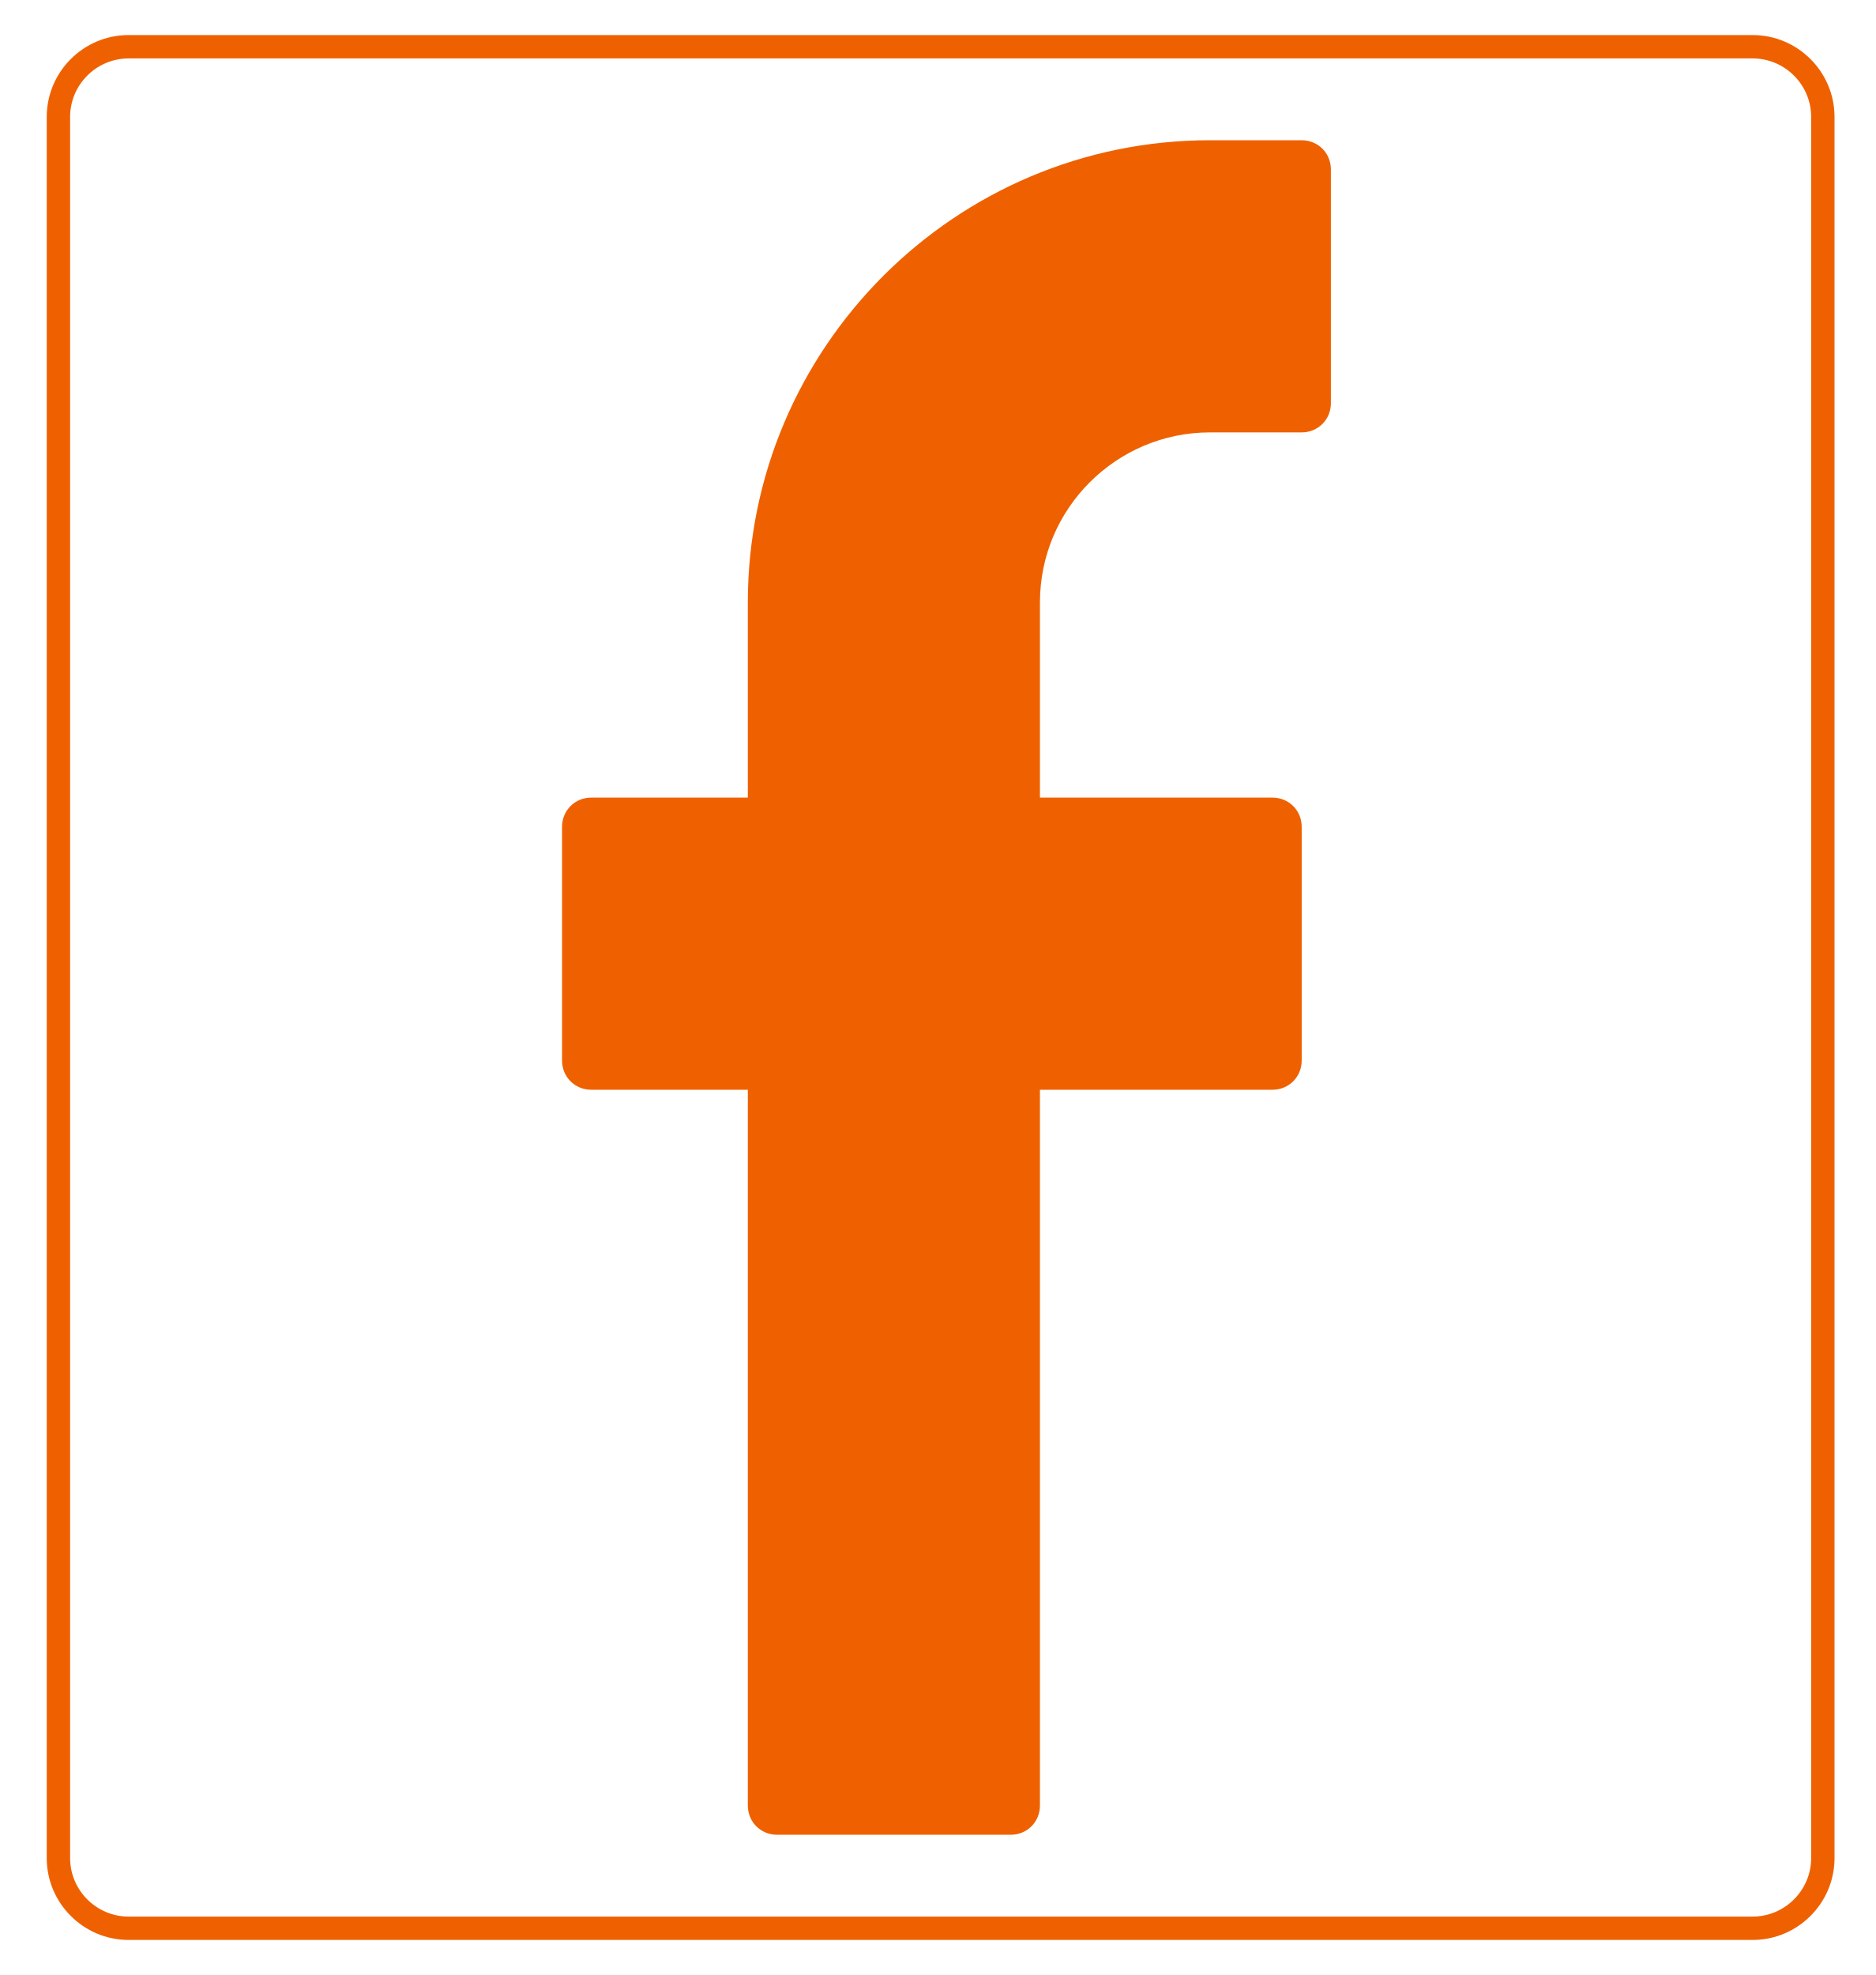
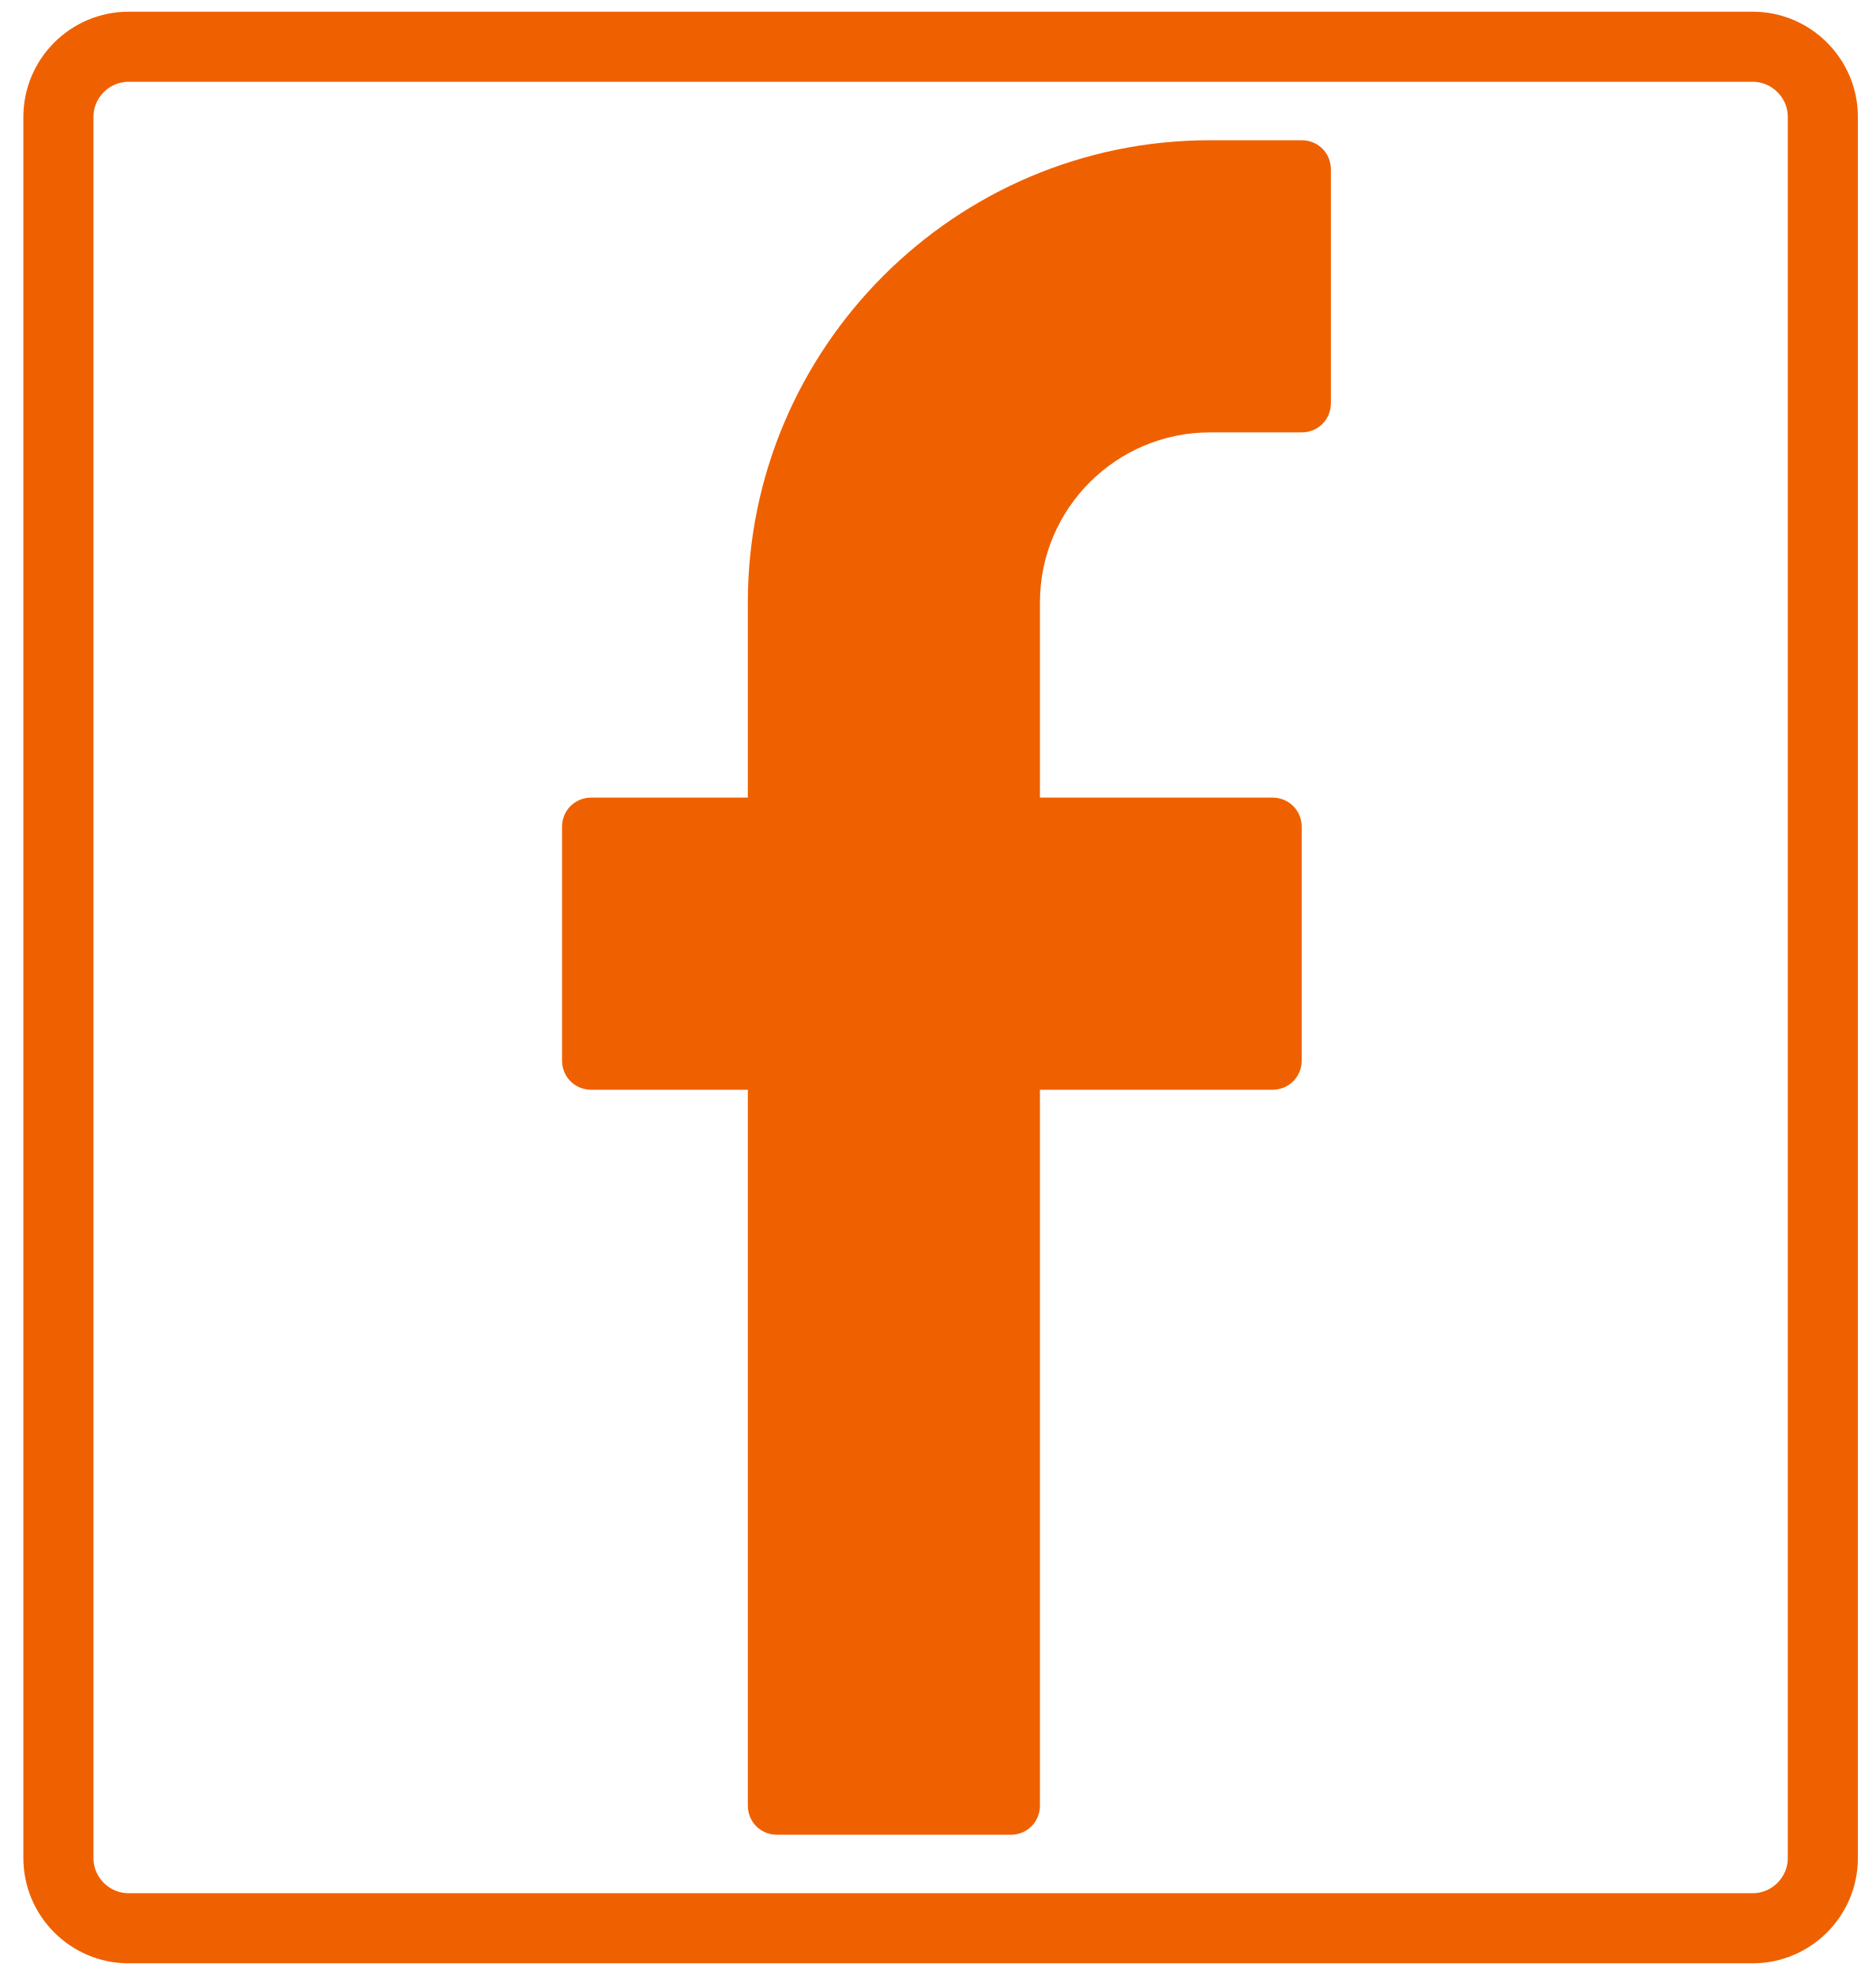
<svg xmlns="http://www.w3.org/2000/svg" version="1.1" id="Capa_1" x="0px" y="0px" viewBox="0 0 321 338" style="enable-background:new 0 0 321 338;" xml:space="preserve">
  <style type="text/css">
	.st0{fill:#EF6100;}
- 	.st1{fill:none;stroke:#EF6100;stroke-width:4;stroke-miterlimit:10;}
+ 	.st1{fill:none;stroke:#EF6100;stroke-width:12;stroke-miterlimit:10;}
</style>
-   <path class="st0" d="M222.8,24h-15.7c-43.6,0-79.1,35.5-79.1,79.1v33.4h-26.8c-2.8,0-5,2.2-5,5v40c0,2.8,2.2,5,5,5H128V309  c0,2.8,2.2,5,5,5h40c2.8,0,5-2.2,5-5V186.5h39.8c2.8,0,5-2.2,5-5v-40c0-2.8-2.2-5-5-5H178v-33.4c0-16.1,13.1-29.1,29.1-29.1h15.7  c2.8,0,5-2.2,5-5V29C227.8,26.2,225.6,24,222.8,24z" />
+   <path class="st0" d="M222.8,24h-15.7c-43.6,0-79.1,35.5-79.1,79.1v33.4h-26.8c-2.8,0-5,2.2-5,5v40c0,2.8,2.2,5,5,5H128V309  c0,2.8,2.2,5,5,5h40c2.8,0,5-2.2,5-5V186.5h39.8c2.8,0,5-2.2,5-5v-40c0-2.8-2.2-5-5-5H178v-33.4C178,87,191.1,74,207.1,74h15.7  c2.8,0,5-2.2,5-5V29C227.8,26.2,225.6,24,222.8,24z" />
  <path class="st1" d="M300,330H22c-6.6,0-12-5.4-12-12V20c0-6.6,5.4-12,12-12h278c6.6,0,12,5.4,12,12v298  C312,324.6,306.6,330,300,330z" />
</svg>
